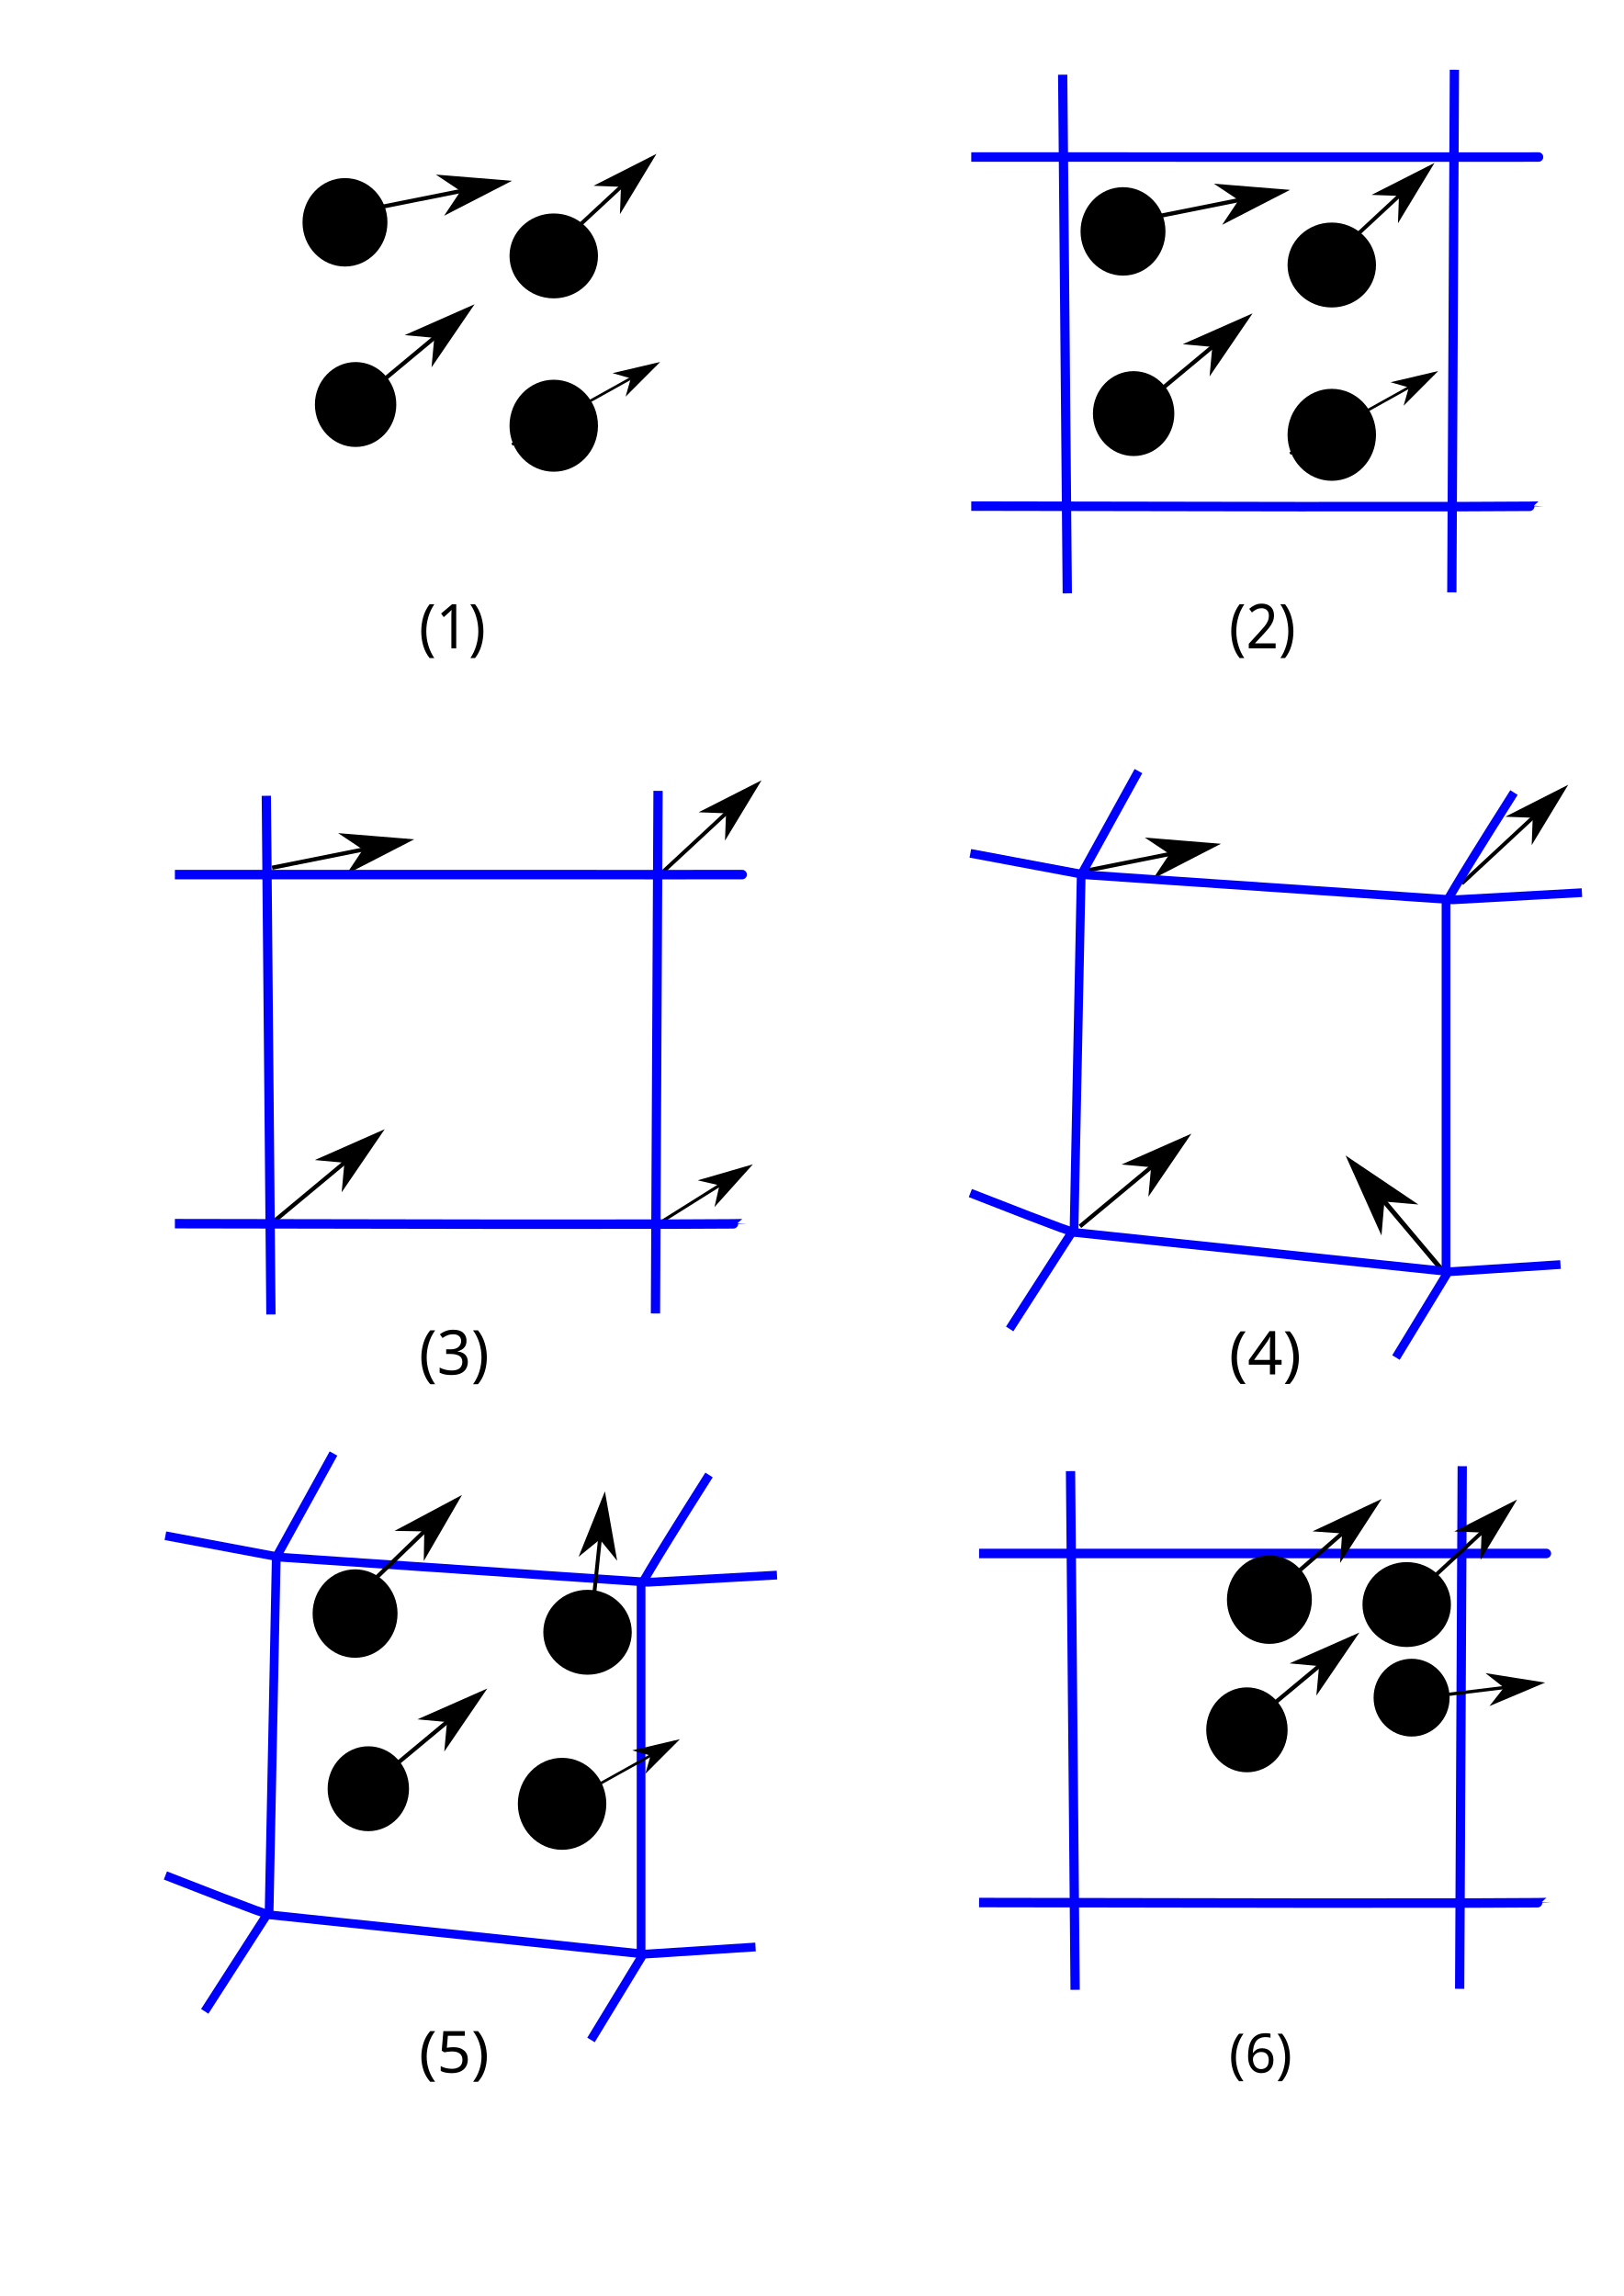
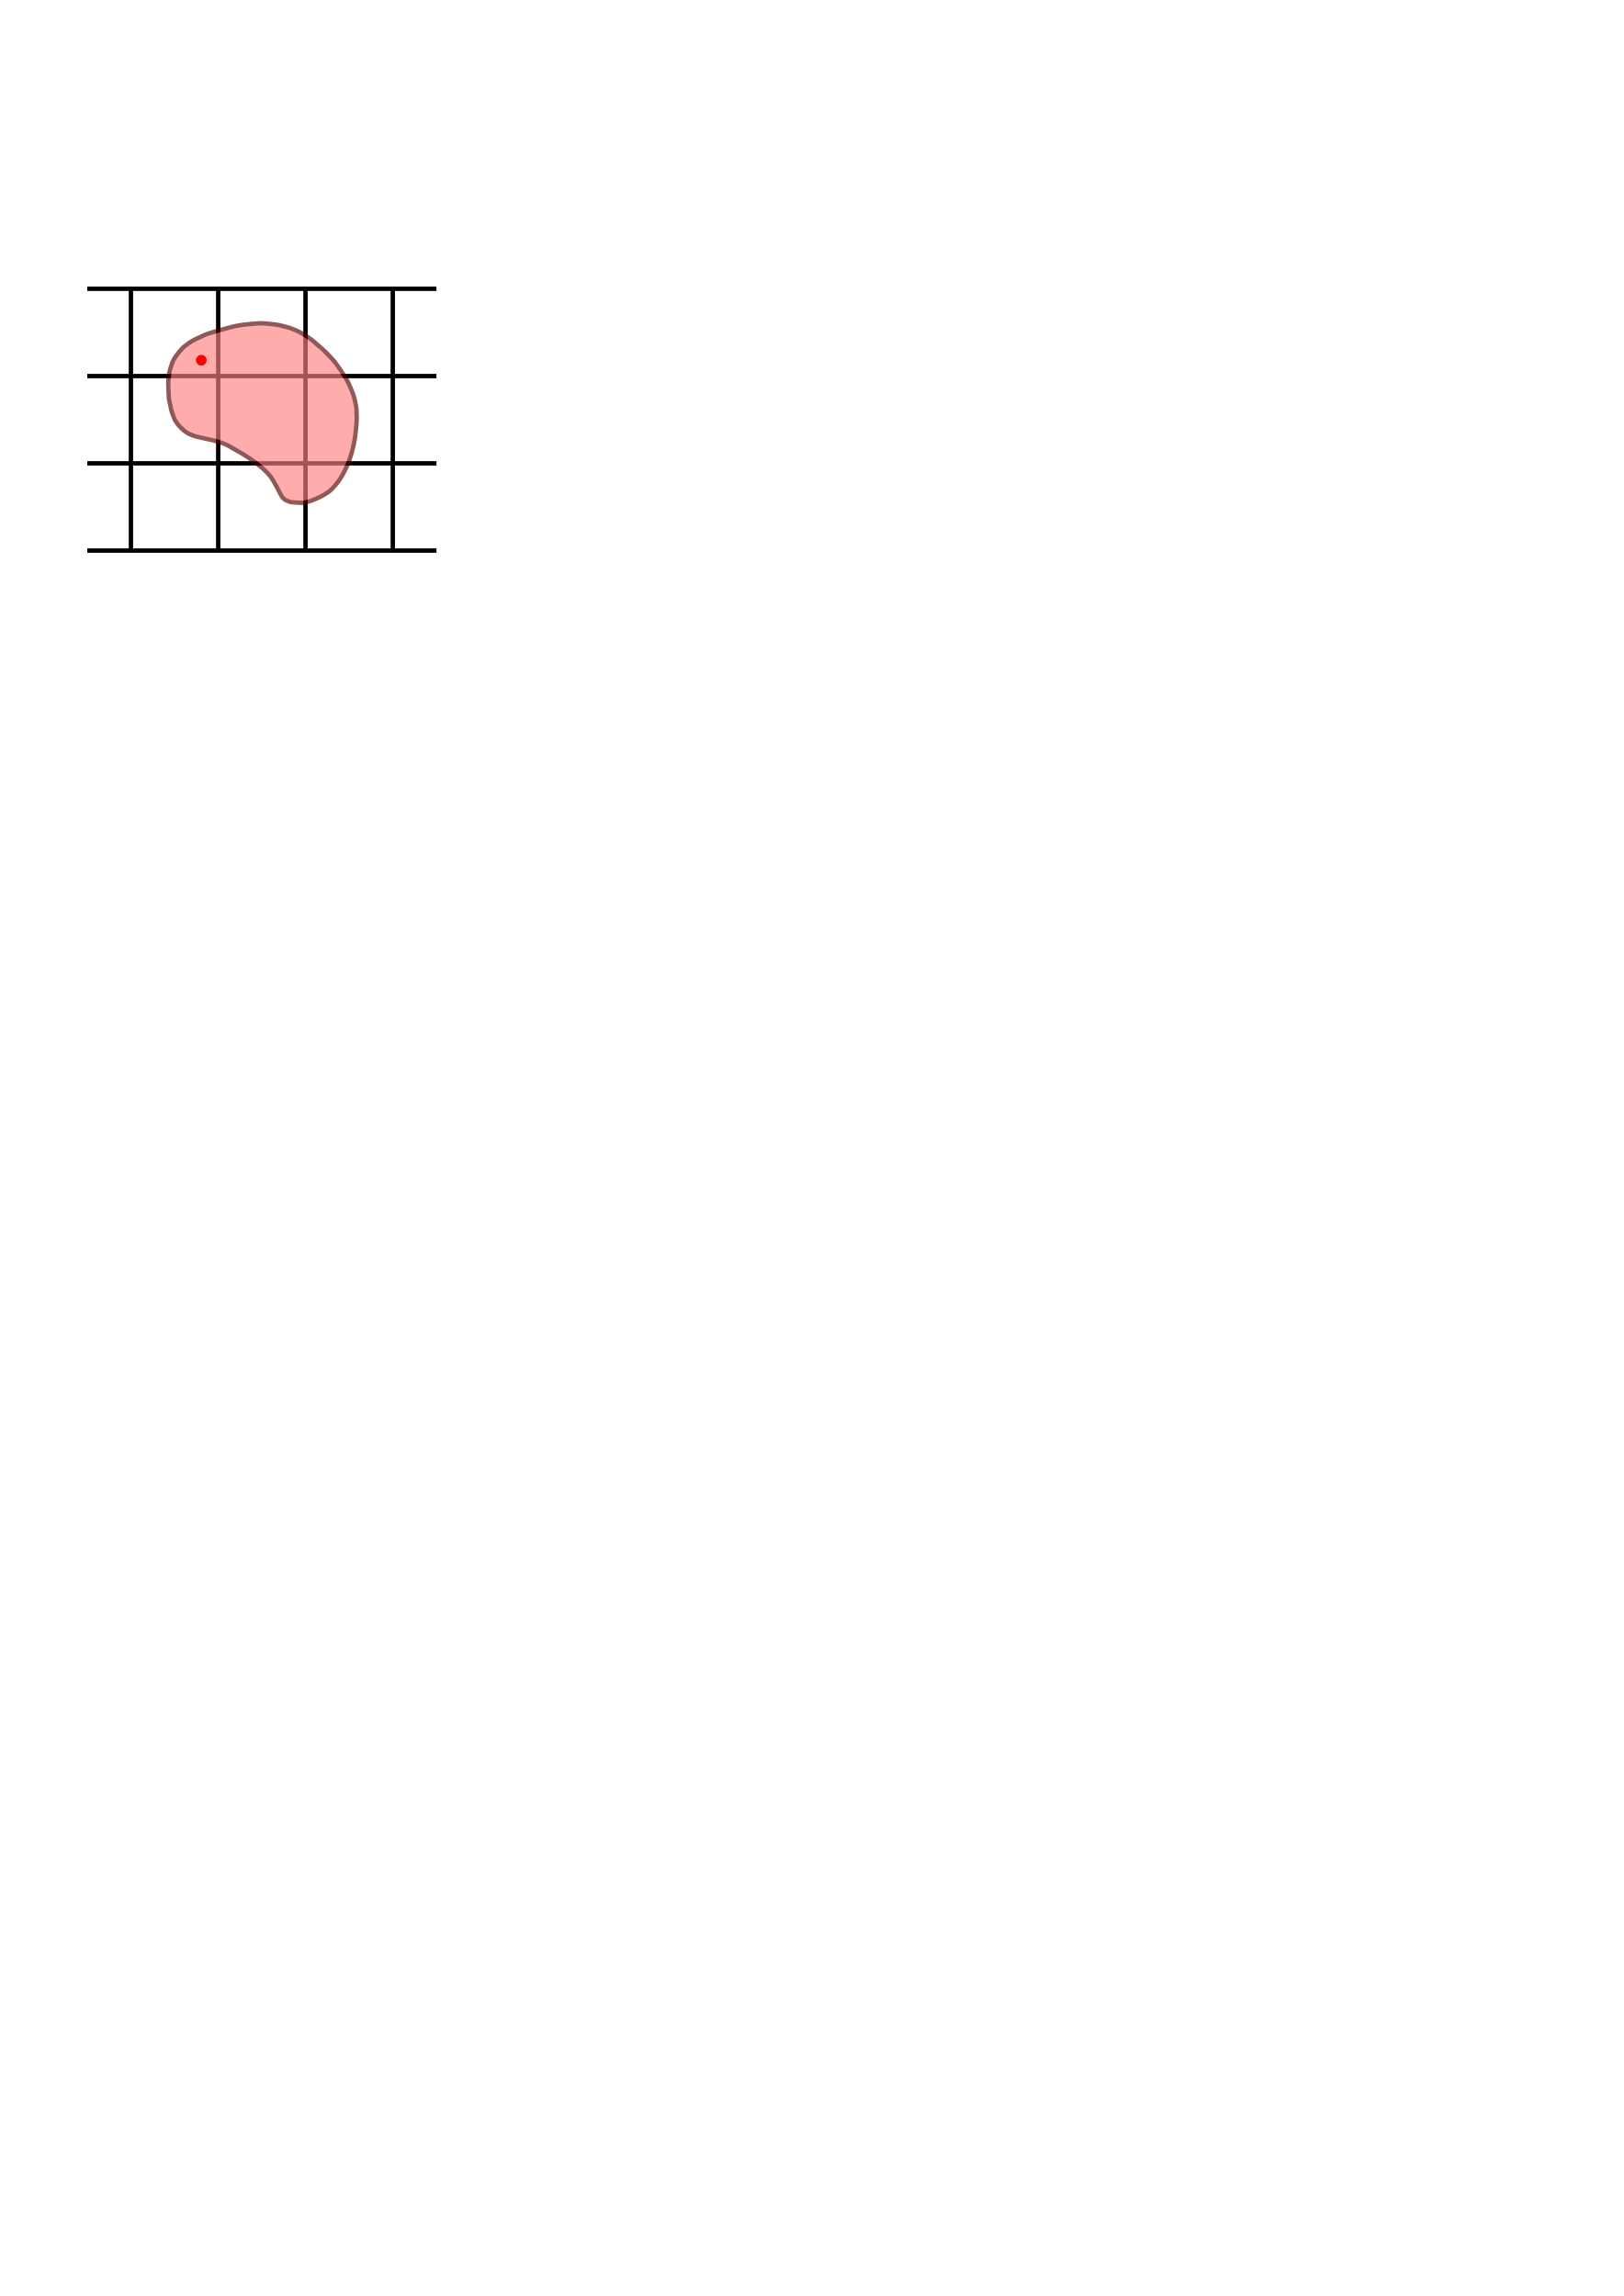
<svg xmlns="http://www.w3.org/2000/svg" width="744.094" height="1052.362" id="svg2" version="1.1">
-   <defs id="defs4">
-     <marker orient="auto" refY="0.0" refX="0.0" id="Arrow1Lend" style="overflow:visible;">
-       <path id="path3824" d="M 0.0,0.0 L 5.0,-5.0 L -12.5,0.0 L 5.0,5.0 L 0.0,0.0 z " style="fill-rule:evenodd;stroke:#000000;stroke-width:1.0pt;marker-start:none;" transform="scale(0.8) rotate(180) translate(12.5,0)" />
-     </marker>
-     <marker orient="auto" refY="0" refX="0" id="Arrow1Lend-1" style="overflow:visible">
-       <path id="path3824-5" d="M 0,0 5,-5 -12.5,0 5,5 0,0 z" style="fill-rule:evenodd;stroke:#000000;stroke-width:1pt;marker-start:none" transform="matrix(-0.8,0,0,-0.8,-10,0)" />
-     </marker>
-     <marker orient="auto" refY="0" refX="0" id="Arrow1Lend-6" style="overflow:visible">
-       <path id="path3824-7" d="M 0,0 5,-5 -12.5,0 5,5 0,0 z" style="fill-rule:evenodd;stroke:#000000;stroke-width:1pt;marker-start:none" transform="matrix(-0.8,0,0,-0.8,-10,0)" />
-     </marker>
-     <marker orient="auto" refY="0" refX="0" id="Arrow1Lend-18" style="overflow:visible">
-       <path id="path3824-0" d="M 0,0 5,-5 -12.5,0 5,5 0,0 z" style="fill-rule:evenodd;stroke:#000000;stroke-width:1pt;marker-start:none" transform="matrix(-0.8,0,0,-0.8,-10,0)" />
-     </marker>
-     <marker orient="auto" refY="0" refX="0" id="Arrow1Lend-3" style="overflow:visible">
-       <path id="path3824-1" d="M 0,0 5,-5 -12.5,0 5,5 0,0 z" style="fill-rule:evenodd;stroke:#000000;stroke-width:1pt;marker-start:none" transform="matrix(-0.8,0,0,-0.8,-10,0)" />
-     </marker>
-     <marker orient="auto" refY="0" refX="0" id="marker4605" style="overflow:visible">
-       <path id="path4607" d="M 0,0 5,-5 -12.5,0 5,5 0,0 z" style="fill-rule:evenodd;stroke:#000000;stroke-width:1pt;marker-start:none" transform="matrix(-0.8,0,0,-0.8,-10,0)" />
-     </marker>
-     <marker orient="auto" refY="0" refX="0" id="marker4609" style="overflow:visible">
-       <path id="path4611" d="M 0,0 5,-5 -12.5,0 5,5 0,0 z" style="fill-rule:evenodd;stroke:#000000;stroke-width:1pt;marker-start:none" transform="matrix(-0.8,0,0,-0.8,-10,0)" />
-     </marker>
-     <marker orient="auto" refY="0" refX="0" id="marker4613" style="overflow:visible">
-       <path id="path4615" d="M 0,0 5,-5 -12.5,0 5,5 0,0 z" style="fill-rule:evenodd;stroke:#000000;stroke-width:1pt;marker-start:none" transform="matrix(-0.8,0,0,-0.8,-10,0)" />
-     </marker>
-     <marker orient="auto" refY="0" refX="0" id="Arrow1Lend-0" style="overflow:visible">
-       <path id="path3824-8" d="M 0,0 5,-5 -12.5,0 5,5 0,0 z" style="fill-rule:evenodd;stroke:#000000;stroke-width:1pt;marker-start:none" transform="matrix(-0.8,0,0,-0.8,-10,0)" />
-     </marker>
-     <marker orient="auto" refY="0" refX="0" id="marker4753" style="overflow:visible">
-       <path id="path4755" d="M 0,0 5,-5 -12.5,0 5,5 0,0 z" style="fill-rule:evenodd;stroke:#000000;stroke-width:1pt;marker-start:none" transform="matrix(-0.8,0,0,-0.8,-10,0)" />
-     </marker>
-     <marker orient="auto" refY="0" refX="0" id="marker4757" style="overflow:visible">
-       <path id="path4759" d="M 0,0 5,-5 -12.5,0 5,5 0,0 z" style="fill-rule:evenodd;stroke:#000000;stroke-width:1pt;marker-start:none" transform="matrix(-0.8,0,0,-0.8,-10,0)" />
-     </marker>
-     <marker orient="auto" refY="0" refX="0" id="marker4761" style="overflow:visible">
-       <path id="path4763" d="M 0,0 5,-5 -12.5,0 5,5 0,0 z" style="fill-rule:evenodd;stroke:#000000;stroke-width:1pt;marker-start:none" transform="matrix(-0.8,0,0,-0.8,-10,0)" />
-     </marker>
-     <marker orient="auto" refY="0" refX="0" id="Arrow1Lend-5" style="overflow:visible">
-       <path id="path3824-2" d="M 0,0 5,-5 -12.5,0 5,5 0,0 z" style="fill-rule:evenodd;stroke:#000000;stroke-width:1pt;marker-start:none" transform="matrix(-0.8,0,0,-0.8,-10,0)" />
-     </marker>
-     <marker orient="auto" refY="0" refX="0" id="marker4832" style="overflow:visible">
-       <path id="path4834" d="M 0,0 5,-5 -12.5,0 5,5 0,0 z" style="fill-rule:evenodd;stroke:#000000;stroke-width:1pt;marker-start:none" transform="matrix(-0.8,0,0,-0.8,-10,0)" />
-     </marker>
-     <marker orient="auto" refY="0" refX="0" id="marker4836" style="overflow:visible">
-       <path id="path4838" d="M 0,0 5,-5 -12.5,0 5,5 0,0 z" style="fill-rule:evenodd;stroke:#000000;stroke-width:1pt;marker-start:none" transform="matrix(-0.8,0,0,-0.8,-10,0)" />
-     </marker>
-     <marker orient="auto" refY="0" refX="0" id="marker4840" style="overflow:visible">
-       <path id="path4842" d="M 0,0 5,-5 -12.5,0 5,5 0,0 z" style="fill-rule:evenodd;stroke:#000000;stroke-width:1pt;marker-start:none" transform="matrix(-0.8,0,0,-0.8,-10,0)" />
-     </marker>
-     <marker orient="auto" refY="0" refX="0" id="Arrow1Lend-4" style="overflow:visible">
-       <path id="path3824-88" d="M 0,0 5,-5 -12.5,0 5,5 0,0 z" style="fill-rule:evenodd;stroke:#000000;stroke-width:1pt;marker-start:none" transform="matrix(-0.8,0,0,-0.8,-10,0)" />
-     </marker>
-     <marker orient="auto" refY="0" refX="0" id="marker4935" style="overflow:visible">
-       <path id="path4937" d="M 0,0 5,-5 -12.5,0 5,5 0,0 z" style="fill-rule:evenodd;stroke:#000000;stroke-width:1pt;marker-start:none" transform="matrix(-0.8,0,0,-0.8,-10,0)" />
-     </marker>
-     <marker orient="auto" refY="0" refX="0" id="marker4939" style="overflow:visible">
-       <path id="path4941" d="M 0,0 5,-5 -12.5,0 5,5 0,0 z" style="fill-rule:evenodd;stroke:#000000;stroke-width:1pt;marker-start:none" transform="matrix(-0.8,0,0,-0.8,-10,0)" />
-     </marker>
-     <marker orient="auto" refY="0" refX="0" id="marker4943" style="overflow:visible">
-       <path id="path4945" d="M 0,0 5,-5 -12.5,0 5,5 0,0 z" style="fill-rule:evenodd;stroke:#000000;stroke-width:1pt;marker-start:none" transform="matrix(-0.8,0,0,-0.8,-10,0)" />
-     </marker>
-     <marker orient="auto" refY="0" refX="0" id="Arrow1Lend-43" style="overflow:visible">
-       <path id="path3824-51" d="M 0,0 5,-5 -12.5,0 5,5 0,0 z" style="fill-rule:evenodd;stroke:#000000;stroke-width:1pt;marker-start:none" transform="matrix(-0.8,0,0,-0.8,-10,0)" />
-     </marker>
-     <marker orient="auto" refY="0" refX="0" id="marker5054" style="overflow:visible">
-       <path id="path5056" d="M 0,0 5,-5 -12.5,0 5,5 0,0 z" style="fill-rule:evenodd;stroke:#000000;stroke-width:1pt;marker-start:none" transform="matrix(-0.8,0,0,-0.8,-10,0)" />
-     </marker>
-     <marker orient="auto" refY="0" refX="0" id="marker5058" style="overflow:visible">
-       <path id="path5060" d="M 0,0 5,-5 -12.5,0 5,5 0,0 z" style="fill-rule:evenodd;stroke:#000000;stroke-width:1pt;marker-start:none" transform="matrix(-0.8,0,0,-0.8,-10,0)" />
-     </marker>
-     <marker orient="auto" refY="0" refX="0" id="marker5062" style="overflow:visible">
-       <path id="path5064" d="M 0,0 5,-5 -12.5,0 5,5 0,0 z" style="fill-rule:evenodd;stroke:#000000;stroke-width:1pt;marker-start:none" transform="matrix(-0.8,0,0,-0.8,-10,0)" />
-     </marker>
-   </defs>
-   <g id="layer2">
-     <path style="fill:none;stroke:#0000ff;stroke-width:4;stroke-linecap:butt;stroke-linejoin:miter;stroke-miterlimit:4;stroke-opacity:1;stroke-dasharray:none;display:inline" d="m 75.797,703.905 c 52.448,9.834 52.448,9.834 52.448,9.834 l 168.817,11.473 59.004,-3.278" id="path4915-3" />
-     <path style="fill:none;stroke:#0000ff;stroke-width:4;stroke-linecap:butt;stroke-linejoin:miter;stroke-miterlimit:4;stroke-opacity:1;stroke-dasharray:none;display:inline" d="m 324.926,676.042 c -31.141,49.17 -31.141,50.809 -31.141,50.809 l 0,170.456 -22.946,37.697" id="path4913-9" />
-     <text xml:space="preserve" style="font-size:27.05px;font-style:normal;font-weight:normal;line-height:125%;letter-spacing:0px;word-spacing:0px;fill:#000000;fill-opacity:1;stroke:none;font-family:Sans" x="189.027" y="964.903" id="text5038" transform="scale(1.015728,0.9845157)">
-       <tspan id="tspan5040" x="189.027" y="964.903">(5)</tspan>
-     </text>
-     <path transform="matrix(0.7419355,0,0,0.75,508.2686,694.3524)" style="fill:#000000;fill-opacity:1;stroke-width:4.2;stroke-linecap:butt;stroke-miterlimit:4;stroke-dasharray:none;display:inline" id="path2985-1-8-9" d="m 110.263,131.343 a 25.133,25.944 0 1 1 -50.267,0 25.133,25.944 0 1 1 50.267,0 z" />
-     <path transform="matrix(0.8064516,0,0,0.75,575.9997,636.9351)" style="fill:#000000;fill-opacity:1;stroke-width:4.2;stroke-linecap:butt;stroke-miterlimit:4;stroke-dasharray:none;display:inline" id="path2985-7-3-5" d="m 110.263,131.343 a 25.133,25.944 0 1 1 -50.267,0 25.133,25.944 0 1 1 50.267,0 z" />
-     <path transform="matrix(0.6931815,0,0,0.6870938,587.8885,687.8672)" style="fill:#000000;fill-opacity:1;stroke-width:4.2;stroke-linecap:butt;stroke-miterlimit:4;stroke-dasharray:none;display:inline" id="path2985-4-5-9" d="m 110.263,131.343 a 25.133,25.944 0 1 1 -50.267,0 25.133,25.944 0 1 1 50.267,0 z" />
-     <path style="fill:none;stroke:#000000;stroke-width:1.893;stroke-linecap:butt;stroke-linejoin:miter;stroke-miterlimit:4;stroke-opacity:1;stroke-dasharray:none;marker-end:url(#Arrow1Lend);display:inline" d="m 571.886,790.775 c 48.252,-40.145 48.252,-40.145 48.252,-40.145" id="path3048-7-7" />
-     <path style="fill:#0000ff;stroke:#0000ff;stroke-width:4.249;stroke-linecap:butt;stroke-linejoin:miter;stroke-miterlimit:4;stroke-opacity:1;stroke-dasharray:none;display:inline" d="m 490.589,674.282 c 2.109,237.734 2.109,237.734 2.109,237.734 M 670.1,672.016 C 668.919,911.56 668.919,911.56 668.919,911.56" id="path4662-5" />
-     <path style="fill:#0000ff;stroke:#0000ff;stroke-width:4.348;stroke-linecap:butt;stroke-linejoin:miter;stroke-miterlimit:4;stroke-opacity:1;stroke-dasharray:none;display:inline" d="m 448.686,712.016 c 271.446,0.064 260,0 260,0 M 448.686,872.016 c 259.948,0.594 260,0 260,0" id="path4666-5" />
-   </g>
-   <g id="layer1" style="display:inline">
-     <path style="fill:#000000;fill-opacity:1;stroke-width:4.2;stroke-linecap:butt;stroke-miterlimit:4;stroke-dasharray:none" id="path2985" d="m 110.263,131.343 a 25.133,25.944 0 1 1 -50.267,0 25.133,25.944 0 1 1 50.267,0 z" transform="matrix(0.7741936,0,0,0.78125,92.18921,-0.7175695)" />
-     <path transform="matrix(0.7419355,0,0,0.75,99.79986,86.89482)" style="fill:#000000;fill-opacity:1;stroke-width:4.2;stroke-linecap:butt;stroke-miterlimit:4;stroke-dasharray:none" id="path2985-1" d="m 110.263,131.343 a 25.133,25.944 0 1 1 -50.267,0 25.133,25.944 0 1 1 50.267,0 z" />
-     <path transform="matrix(0.8064516,0,0,0.75,185.1124,18.79126)" style="fill:#000000;fill-opacity:1;stroke-width:4.2;stroke-linecap:butt;stroke-miterlimit:4;stroke-dasharray:none" id="path2985-7" d="m 110.263,131.343 a 25.133,25.944 0 1 1 -50.267,0 25.133,25.944 0 1 1 50.267,0 z" />
-     <path transform="matrix(0.8064516,0,0,0.8125,185.1124,88.415)" style="fill:#000000;fill-opacity:1;stroke-width:4.2;stroke-linecap:butt;stroke-miterlimit:4;stroke-dasharray:none" id="path2985-4" d="m 110.263,131.343 a 25.133,25.944 0 1 1 -50.267,0 25.133,25.944 0 1 1 50.267,0 z" />
-     <path style="fill:none;stroke:#000000;stroke-width:1.893;stroke-linecap:butt;stroke-linejoin:miter;stroke-miterlimit:4;stroke-opacity:1;stroke-dasharray:none;marker-end:url(#Arrow1Lend)" d="m 166.4,181.962 c 48.252,-40.145 48.252,-40.145 48.252,-40.145" id="path3048" />
-     <path style="fill:none;stroke:#000000;stroke-width:1.749;stroke-linecap:butt;stroke-linejoin:miter;stroke-miterlimit:4;stroke-opacity:1;stroke-dasharray:none;marker-end:url(#Arrow1Lend)" d="M 252.128,115.739 C 298.348,72.827 298.348,72.827 298.348,72.827" id="path3048-9" />
-     <path style="fill:none;stroke:#000000;stroke-width:1.214;stroke-linecap:butt;stroke-linejoin:miter;stroke-miterlimit:4;stroke-opacity:1;stroke-dasharray:none;marker-end:url(#Arrow1Lend)" d="m 234.614,203.742 c 65.868,-36.681 65.868,-36.681 65.868,-36.681" id="path3048-1" />
-     <path style="fill:none;stroke:#000000;stroke-width:1.893;stroke-linecap:butt;stroke-linejoin:miter;stroke-miterlimit:4;stroke-opacity:1;stroke-dasharray:none;marker-end:url(#Arrow1Lend)" d="M 169.479,95.879 C 231.032,83.586 231.032,83.586 231.032,83.586" id="path3048-18" />
-     <text xml:space="preserve" style="font-size:27.17px;font-style:normal;font-weight:normal;line-height:125%;letter-spacing:0px;word-spacing:0px;fill:#000000;fill-opacity:1;stroke:none;font-family:Sans" x="199.999" y="285.277" id="text4321" transform="scale(0.9600055,1.041661)">
-       <tspan id="tspan4323" x="199.999" y="285.277">(1)</tspan>
-     </text>
-     <path style="fill:#000000;fill-opacity:1;stroke-width:4.2;stroke-linecap:butt;stroke-miterlimit:4;stroke-dasharray:none;display:inline" id="path2985-79" d="m 110.263,131.343 a 25.133,25.944 0 1 1 -50.267,0 25.133,25.944 0 1 1 50.267,0 z" transform="matrix(0.7741936,0,0,0.78125,448.734,3.449566)" />
-     <path transform="matrix(0.7419355,0,0,0.75,456.3447,91.06195)" style="fill:#000000;fill-opacity:1;stroke-width:4.2;stroke-linecap:butt;stroke-miterlimit:4;stroke-dasharray:none;display:inline" id="path2985-1-8" d="m 110.263,131.343 a 25.133,25.944 0 1 1 -50.267,0 25.133,25.944 0 1 1 50.267,0 z" />
-     <path transform="matrix(0.8064516,0,0,0.75,541.6572,22.95839)" style="fill:#000000;fill-opacity:1;stroke-width:4.2;stroke-linecap:butt;stroke-miterlimit:4;stroke-dasharray:none;display:inline" id="path2985-7-3" d="m 110.263,131.343 a 25.133,25.944 0 1 1 -50.267,0 25.133,25.944 0 1 1 50.267,0 z" />
-     <path transform="matrix(0.8064516,0,0,0.8125,541.6572,92.58213)" style="fill:#000000;fill-opacity:1;stroke-width:4.2;stroke-linecap:butt;stroke-miterlimit:4;stroke-dasharray:none;display:inline" id="path2985-4-5" d="m 110.263,131.343 a 25.133,25.944 0 1 1 -50.267,0 25.133,25.944 0 1 1 50.267,0 z" />
-     <path style="fill:none;stroke:#000000;stroke-width:1.893;stroke-linecap:butt;stroke-linejoin:miter;stroke-miterlimit:4;stroke-opacity:1;stroke-dasharray:none;marker-end:url(#Arrow1Lend);display:inline" d="M 522.945,186.129 C 571.197,145.985 571.197,145.985 571.197,145.985" id="path3048-7" />
-     <path style="fill:none;stroke:#000000;stroke-width:1.749;stroke-linecap:butt;stroke-linejoin:miter;stroke-miterlimit:4;stroke-opacity:1;stroke-dasharray:none;marker-end:url(#Arrow1Lend);display:inline" d="M 608.673,119.906 C 654.893,76.994 654.893,76.994 654.893,76.994" id="path3048-9-5" />
-     <path style="fill:none;stroke:#000000;stroke-width:1.214;stroke-linecap:butt;stroke-linejoin:miter;stroke-miterlimit:4;stroke-opacity:1;stroke-dasharray:none;marker-end:url(#Arrow1Lend);display:inline" d="m 591.159,207.909 c 65.868,-36.681 65.868,-36.681 65.868,-36.681" id="path3048-1-8" />
-     <path style="fill:none;stroke:#000000;stroke-width:1.893;stroke-linecap:butt;stroke-linejoin:miter;stroke-miterlimit:4;stroke-opacity:1;stroke-dasharray:none;marker-end:url(#Arrow1Lend);display:inline" d="M 526.024,100.046 C 587.577,87.753 587.577,87.753 587.577,87.753" id="path3048-18-5" />
-     <path style="fill:#0000ff;stroke:#0000ff;stroke-width:4.249;stroke-linecap:butt;stroke-linejoin:miter;stroke-miterlimit:4;stroke-opacity:1;stroke-dasharray:none" d="m 486.996,34.239 c 2.109,237.734 2.109,237.734 2.109,237.734 M 666.508,31.974 C 665.326,271.517 665.326,271.517 665.326,271.517" id="path4662" />
-     <path style="fill:#0000ff;stroke:#0000ff;stroke-width:4.348;stroke-linecap:butt;stroke-linejoin:miter;stroke-miterlimit:4;stroke-opacity:1;stroke-dasharray:none" d="m 445.094,71.974 c 271.446,0.064 260,0 260,0 m -260,160 c 259.948,0.594 260,0 260,0" id="path4666" />
-     <text xml:space="preserve" style="font-size:27.17px;font-style:normal;font-weight:normal;line-height:125%;letter-spacing:0px;word-spacing:0px;fill:#000000;fill-opacity:1;stroke:none;font-family:Sans" x="586.663" y="285.277" id="text4668" transform="scale(0.9600055,1.041661)">
-       <tspan id="tspan4670" x="586.663" y="285.277">(2)</tspan>
-     </text>
-     <path style="fill:none;stroke:#000000;stroke-width:1.893;stroke-linecap:butt;stroke-linejoin:miter;stroke-miterlimit:4;stroke-opacity:1;stroke-dasharray:none;marker-end:url(#Arrow1Lend);display:inline" d="m 125.217,560.071 c 48.252,-40.145 48.252,-40.145 48.252,-40.145" id="path3048-7-3" />
-     <path style="fill:none;stroke:#000000;stroke-width:1.749;stroke-linecap:butt;stroke-linejoin:miter;stroke-miterlimit:4;stroke-opacity:1;stroke-dasharray:none;marker-end:url(#Arrow1Lend);display:inline" d="m 300.271,402.883 c 46.22,-42.911 46.22,-42.911 46.22,-42.911" id="path3048-9-5-3" />
-     <path style="fill:none;stroke:#000000;stroke-width:1.424;stroke-linecap:butt;stroke-linejoin:miter;stroke-miterlimit:4;stroke-opacity:1;stroke-dasharray:none;marker-end:url(#Arrow1Lend);display:inline" d="m 300.591,561.559 c 42.083,-26.418 42.083,-26.418 42.083,-26.418" id="path3048-1-8-7" />
-     <path style="fill:none;stroke:#000000;stroke-width:1.893;stroke-linecap:butt;stroke-linejoin:miter;stroke-miterlimit:4;stroke-opacity:1;stroke-dasharray:none;marker-end:url(#Arrow1Lend);display:inline" d="m 124.684,397.71 c 61.553,-12.293 61.553,-12.293 61.553,-12.293" id="path3048-18-5-7" />
-     <path style="fill:#0000ff;stroke:#0000ff;stroke-width:4.249;stroke-linecap:butt;stroke-linejoin:miter;stroke-miterlimit:4;stroke-opacity:1;stroke-dasharray:none;display:inline" d="m 122.048,364.748 c 2.109,237.734 2.109,237.734 2.109,237.734 M 301.56,362.482 c -1.182,239.544 -1.182,239.544 -1.182,239.544" id="path4662-1" />
-     <path style="fill:#0000ff;stroke:#0000ff;stroke-width:4.348;stroke-linecap:butt;stroke-linejoin:miter;stroke-miterlimit:4;stroke-opacity:1;stroke-dasharray:none;display:inline" d="m 80.146,400.86 c 271.446,0.064 260,0 260,0 M 80.146,560.86 c 259.948,0.594 260,0 260,0" id="path4666-4" />
-     <text xml:space="preserve" style="font-size:27.885px;font-style:normal;font-weight:normal;line-height:125%;letter-spacing:0px;word-spacing:0px;fill:#000000;fill-opacity:1;stroke:none;font-family:Sans" x="194.868" y="620.691" id="text4816" transform="scale(0.9852832,1.014937)">
-       <tspan id="tspan4818" x="194.868" y="620.691">(3)</tspan>
-     </text>
-     <path style="fill:none;stroke:#000000;stroke-width:1.893;stroke-linecap:butt;stroke-linejoin:miter;stroke-miterlimit:4;stroke-opacity:1;stroke-dasharray:none;marker-end:url(#Arrow1Lend);display:inline" d="m 494.903,562.113 c 48.252,-40.145 48.252,-40.145 48.252,-40.145" id="path3048-7-3-7" />
-     <path style="fill:none;stroke:#000000;stroke-width:1.749;stroke-linecap:butt;stroke-linejoin:miter;stroke-miterlimit:4;stroke-opacity:1;stroke-dasharray:none;marker-end:url(#Arrow1Lend);display:inline" d="M 669.957,404.925 C 716.177,362.013 716.177,362.013 716.177,362.013" id="path3048-9-5-3-3" />
-     <path style="fill:none;stroke:#000000;stroke-width:2.175;stroke-linecap:butt;stroke-linejoin:miter;stroke-miterlimit:4;stroke-opacity:1;stroke-dasharray:none;marker-end:url(#Arrow1Lend);display:inline" d="m 660.627,581.856 c -41.264,-49.009 -41.264,-49.009 -41.264,-49.009" id="path3048-1-8-7-9" />
-     <path style="fill:none;stroke:#000000;stroke-width:1.893;stroke-linecap:butt;stroke-linejoin:miter;stroke-miterlimit:4;stroke-opacity:1;stroke-dasharray:none;marker-end:url(#Arrow1Lend);display:inline" d="m 494.37,399.752 c 61.553,-12.293 61.553,-12.293 61.553,-12.293" id="path3048-18-5-7-7" />
-     <path style="fill:none;stroke:#0000ff;stroke-width:4;stroke-linecap:butt;stroke-linejoin:miter;stroke-miterlimit:4;stroke-opacity:1;stroke-dasharray:none" d="m 521.711,353.427 c -26.224,47.531 -26.224,47.531 -26.224,47.531 l -3.278,162.261 -29.502,45.892" id="path4911" />
-     <path style="fill:none;stroke:#0000ff;stroke-width:4;stroke-linecap:butt;stroke-linejoin:miter;stroke-miterlimit:4;stroke-opacity:1;stroke-dasharray:none" d="m 693.807,363.261 c -31.141,49.17 -31.141,50.809 -31.141,50.809 l 0,170.456 -22.946,37.697" id="path4913" />
-     <path style="fill:none;stroke:#0000ff;stroke-width:4;stroke-linecap:butt;stroke-linejoin:miter;stroke-miterlimit:4;stroke-opacity:1;stroke-dasharray:none" d="m 444.678,391.124 c 52.448,9.834 52.448,9.834 52.448,9.834 l 168.817,11.473 59.004,-3.278" id="path4915" />
-     <path style="fill:none;stroke:#0000ff;stroke-width:4;stroke-linecap:butt;stroke-linejoin:miter;stroke-miterlimit:4;stroke-opacity:1;stroke-dasharray:none" d="m 444.678,546.829 c 45.892,18.029 47.531,18.029 47.531,18.029 l 172.095,18.029 50.809,-3.278" id="path4917" />
-     <text xml:space="preserve" style="font-size:27.961px;font-style:normal;font-weight:normal;line-height:125%;letter-spacing:0px;word-spacing:0px;fill:#000000;fill-opacity:1;stroke:none;font-family:Sans" x="556.511" y="637.534" id="text4919" transform="scale(1.01202,0.9881228)">
-       <tspan id="tspan4921" x="556.511" y="637.534">(4)</tspan>
-     </text>
-     <path style="fill:#000000;fill-opacity:1;stroke-width:4.2;stroke-linecap:butt;stroke-miterlimit:4;stroke-dasharray:none;display:inline" id="path2985-79-7" d="m 110.263,131.343 a 25.133,25.944 0 1 1 -50.267,0 25.133,25.944 0 1 1 50.267,0 z" transform="matrix(0.7741936,0,0,0.78125,96.81515,636.957)" />
-     <path transform="matrix(0.7419355,0,0,0.75,105.6319,721.3532)" style="fill:#000000;fill-opacity:1;stroke-width:4.2;stroke-linecap:butt;stroke-miterlimit:4;stroke-dasharray:none;display:inline" id="path2985-1-8-4" d="m 110.263,131.343 a 25.133,25.944 0 1 1 -50.267,0 25.133,25.944 0 1 1 50.267,0 z" />
-     <path transform="matrix(0.8064516,0,0,0.75,200.5929,649.6314)" style="fill:#000000;fill-opacity:1;stroke-width:4.2;stroke-linecap:butt;stroke-miterlimit:4;stroke-dasharray:none;display:inline" id="path2985-7-3-2" d="m 110.263,131.343 a 25.133,25.944 0 1 1 -50.267,0 25.133,25.944 0 1 1 50.267,0 z" />
-     <path transform="matrix(0.8064516,0,0,0.8125,188.9343,720.0592)" style="fill:#000000;fill-opacity:1;stroke-width:4.2;stroke-linecap:butt;stroke-miterlimit:4;stroke-dasharray:none;display:inline" id="path2985-4-5-2" d="m 110.263,131.343 a 25.133,25.944 0 1 1 -50.267,0 25.133,25.944 0 1 1 50.267,0 z" />
-     <path style="fill:none;stroke:#000000;stroke-width:1.893;stroke-linecap:butt;stroke-linejoin:miter;stroke-miterlimit:4;stroke-opacity:1;stroke-dasharray:none;marker-end:url(#Arrow1Lend);display:inline" d="m 172.232,816.421 c 48.252,-40.145 48.252,-40.145 48.252,-40.145" id="path3048-7-6" />
-     <path style="fill:none;stroke:#000000;stroke-width:1.749;stroke-linecap:butt;stroke-linejoin:miter;stroke-miterlimit:4;stroke-opacity:1;stroke-dasharray:none;marker-end:url(#Arrow1Lend);display:inline" d="m 270.33,749.647 c 6.533,-62.729 6.533,-62.729 6.533,-62.729" id="path3048-9-5-0" />
-     <path style="fill:none;stroke:#000000;stroke-width:1.214;stroke-linecap:butt;stroke-linejoin:miter;stroke-miterlimit:4;stroke-opacity:1;stroke-dasharray:none;marker-end:url(#Arrow1Lend);display:inline" d="m 243.662,834.984 c 65.868,-36.681 65.868,-36.681 65.868,-36.681" id="path3048-1-8-74" />
-     <path style="fill:none;stroke:#000000;stroke-width:1.893;stroke-linecap:butt;stroke-linejoin:miter;stroke-miterlimit:4;stroke-opacity:1;stroke-dasharray:none;marker-end:url(#Arrow1Lend);display:inline" d="M 163.93,731.371 C 209.076,687.762 209.076,687.762 209.076,687.762" id="path3048-18-5-3" />
-     <path style="fill:none;stroke:#0000ff;stroke-width:4;stroke-linecap:butt;stroke-linejoin:miter;stroke-miterlimit:4;stroke-opacity:1;stroke-dasharray:none;display:inline" d="m 152.83,666.208 c -26.224,47.531 -26.224,47.531 -26.224,47.531 l -3.278,162.261 -29.502,45.892" id="path4911-3" />
-     <path style="fill:none;stroke:#0000ff;stroke-width:4;stroke-linecap:butt;stroke-linejoin:miter;stroke-miterlimit:4;stroke-opacity:1;stroke-dasharray:none;display:inline" d="m 75.797,859.61 c 45.892,18.029 47.531,18.029 47.531,18.029 l 172.095,18.029 50.809,-3.278" id="path4917-3" />
-     <path style="fill:none;stroke:#000000;stroke-width:1.749;stroke-linecap:butt;stroke-linejoin:miter;stroke-miterlimit:4;stroke-opacity:1;stroke-dasharray:none;marker-end:url(#Arrow1Lend);display:inline" d="m 646.54,732.527 c 46.22,-42.911 46.22,-42.911 46.22,-42.911" id="path3048-9-5-2" />
-     <path style="fill:none;stroke:#000000;stroke-width:1.893;stroke-linecap:butt;stroke-linejoin:miter;stroke-miterlimit:4;stroke-opacity:1;stroke-dasharray:none;marker-end:url(#Arrow1Lend);display:inline" d="M 583.075,730.69 C 630.4,689.457 630.4,689.457 630.4,689.457" id="path3048-18-5-9" />
-     <path style="fill:#000000;fill-opacity:1;stroke-width:4.2;stroke-linecap:butt;stroke-miterlimit:4;stroke-dasharray:none;display:inline" id="path2985-79-3" d="m 110.263,131.343 a 25.133,25.944 0 1 1 -50.267,0 25.133,25.944 0 1 1 50.267,0 z" transform="matrix(0.7741936,0,0,0.78125,515.8202,630.5948)" />
-     <path style="fill:none;stroke:#000000;stroke-width:1.498;stroke-linecap:butt;stroke-linejoin:miter;stroke-miterlimit:4;stroke-opacity:1;stroke-dasharray:none;marker-end:url(#Arrow1Lend);display:inline" d="m 654.417,777.723 c 50.785,-6.166 50.785,-6.166 50.785,-6.166" id="path3048-1-8-4" />
-     <text xml:space="preserve" style="font-size:24.825px;font-style:normal;font-weight:normal;line-height:125%;letter-spacing:0px;word-spacing:0px;fill:#000000;fill-opacity:1;stroke:none;font-family:Sans" x="566.247" y="944.85" id="text5121" transform="scale(0.9946187,1.00541)">
-       <tspan id="tspan5123" x="566.247" y="944.85">(6)</tspan>
-     </text>
+   <defs id="defs4" />
+   <g id="layer1">
+     <path style="fill:none;stroke:#000000;stroke-width:2;stroke-linecap:butt;stroke-linejoin:miter;stroke-opacity:1;stroke-miterlimit:4;stroke-dasharray:none" d="m 40,132.362 160,0" id="path2987" />
+     <path style="fill:none;stroke:#000000;stroke-width:2;stroke-linecap:butt;stroke-linejoin:miter;stroke-opacity:1;stroke-miterlimit:4;stroke-dasharray:none" d="m 40,172.362 160,0" id="path2989" />
+     <path style="fill:none;stroke:#000000;stroke-width:2;stroke-linecap:butt;stroke-linejoin:miter;stroke-opacity:1;stroke-miterlimit:4;stroke-dasharray:none" d="m 40,212.362 160,0" id="path3759" />
+     <path style="fill:none;stroke:#000000;stroke-width:2;stroke-linecap:butt;stroke-linejoin:miter;stroke-opacity:1;stroke-miterlimit:4;stroke-dasharray:none" d="m 40,252.362 160,0" id="path3761" />
+     <path style="fill:none;stroke:#000000;stroke-width:2;stroke-linecap:butt;stroke-linejoin:miter;stroke-opacity:1;stroke-miterlimit:4;stroke-dasharray:none" d="m 60,132.362 0,120" id="path3763" />
+     <path style="fill:none;stroke:#000000;stroke-width:2;stroke-linecap:butt;stroke-linejoin:miter;stroke-opacity:1;stroke-miterlimit:4;stroke-dasharray:none" d="m 100,132.362 0,120" id="path3765" />
+     <path style="fill:none;stroke:#000000;stroke-width:2;stroke-linecap:butt;stroke-linejoin:miter;stroke-opacity:1;stroke-miterlimit:4;stroke-dasharray:none" d="m 140,132.362 0,120" id="path3767" />
+     <path style="fill:none;stroke:#000000;stroke-width:2;stroke-linecap:butt;stroke-linejoin:miter;stroke-opacity:1;stroke-miterlimit:4;stroke-dasharray:none" d="m 180,132.362 0,120" id="path3769" />
+     <path style="opacity:0.65;fill:#ff8080;fill-opacity:1;stroke:#550000;stroke-width:2;stroke-linecap:round;stroke-linejoin:round;stroke-miterlimit:4;stroke-opacity:1;stroke-dashoffset:0" d="m 139.951,230.314 c 1.726,-0.435 3.415,-1.018 5.03,-1.765 1.076,-0.487 2.172,-0.942 3.179,-1.565 1.433,-0.849 2.897,-1.712 4.022,-2.964 1.136,-1.153 2.197,-2.381 3.13,-3.704 0.886,-1.246 1.65,-2.577 2.348,-3.936 0.765,-1.713 1.726,-3.341 2.314,-5.13 0.437,-1.274 0.85,-2.557 1.246,-3.844 0.322,-1.163 0.57,-2.346 0.834,-3.524 0.306,-1.456 0.613,-2.913 0.758,-4.395 0.199,-1.612 0.4,-3.223 0.51,-4.844 0.069,-1.117 0.179,-2.237 0.165,-3.356 -0.05,-1.113 -0.119,-2.225 -0.093,-3.34 -0.123,-1.848 -0.622,-3.641 -1.002,-5.447 -0.285,-1.042 -0.587,-2.08 -1.029,-3.069 -0.905,-2.257 -1.922,-4.473 -3.17,-6.563 -1.261,-2.024 -2.613,-3.991 -4,-5.93 -0.68,-0.911 -1.369,-1.814 -2.167,-2.626 -1.738,-1.923 -3.545,-3.794 -5.558,-5.433 -1.07,-0.898 -2.091,-1.852 -3.159,-2.749 -1.224,-1.004 -2.564,-1.853 -3.886,-2.72 -1.013,-0.55 -1.973,-1.2 -3.039,-1.649 -1.729,-0.836 -3.543,-1.491 -5.403,-1.966 -1.586,-0.455 -3.192,-0.86 -4.834,-1.049 -2.089,-0.275 -4.187,-0.507 -6.293,-0.595 -2.302,0.037 -4.591,0.332 -6.884,0.523 -1.241,0.104 -2.476,0.278 -3.697,0.522 -1.127,0.164 -2.245,0.388 -3.333,0.728 -3.401,0.822 -6.755,1.822 -10.103,2.835 -1.85,0.622 -3.63,1.431 -5.368,2.315 -1.678,0.745 -3.284,1.663 -4.733,2.793 -0.801,0.615 -1.669,1.156 -2.32,1.941 -1.105,1.176 -2.141,2.421 -3.04,3.762 -0.79,1.225 -1.457,2.545 -1.851,3.954 -0.387,1.121 -0.769,2.249 -0.948,3.425 -0.203,1.083 -0.245,2.189 -0.399,3.28 -0.128,1.119 2.8e-4,2.25 -0.014,3.374 0.016,1.6 0.136,3.196 0.201,4.794 0.197,1.121 0.341,2.258 0.693,3.344 0.195,1.069 0.354,2.155 0.712,3.185 0.457,1.203 0.853,2.434 1.412,3.596 0.483,0.883 1.061,1.72 1.719,2.482 0.736,0.823 1.56,1.565 2.379,2.305 0.74,0.642 1.564,1.18 2.449,1.6 0.961,0.465 1.989,0.781 2.998,1.127 1.084,0.337 2.217,0.467 3.306,0.784 1.59,0.369 3.191,0.693 4.784,1.047 1.436,0.371 2.859,0.795 4.258,1.286 1.067,0.405 2.122,0.846 3.101,1.438 1.143,0.624 2.266,1.283 3.386,1.948 1.341,0.689 2.603,1.518 3.888,2.304 1.139,0.748 2.315,1.443 3.393,2.281 1.414,1.041 2.804,2.116 4.154,3.239 0.934,0.851 1.913,1.657 2.749,2.609 0.903,0.97 1.729,2.016 2.382,3.172 0.937,1.533 1.738,3.144 2.597,4.722 0.468,0.882 0.879,1.795 1.39,2.654 0.492,0.757 1.199,1.335 1.97,1.789 0.936,0.374 1.851,0.894 2.887,0.913 1.816,0.103 3.635,0.344 5.455,0.193 0.174,-0.034 0.348,-0.067 0.523,-0.1 z" id="path3779" />
+     <path style="fill:#ff0000;fill-opacity:1;stroke:#ff0000;stroke-width:2;stroke-linecap:round;stroke-linejoin:round;stroke-miterlimit:4;stroke-opacity:1;stroke-dasharray:none;stroke-dashoffset:0" id="path3795" d="m 104,174.862 a 2.5,2.5 0 1 1 -5,0 2.5,2.5 0 1 1 5,0 z" transform="matrix(0.7000001,0,0,0.7000001,21.19999,42.70864)" />
  </g>
</svg>
